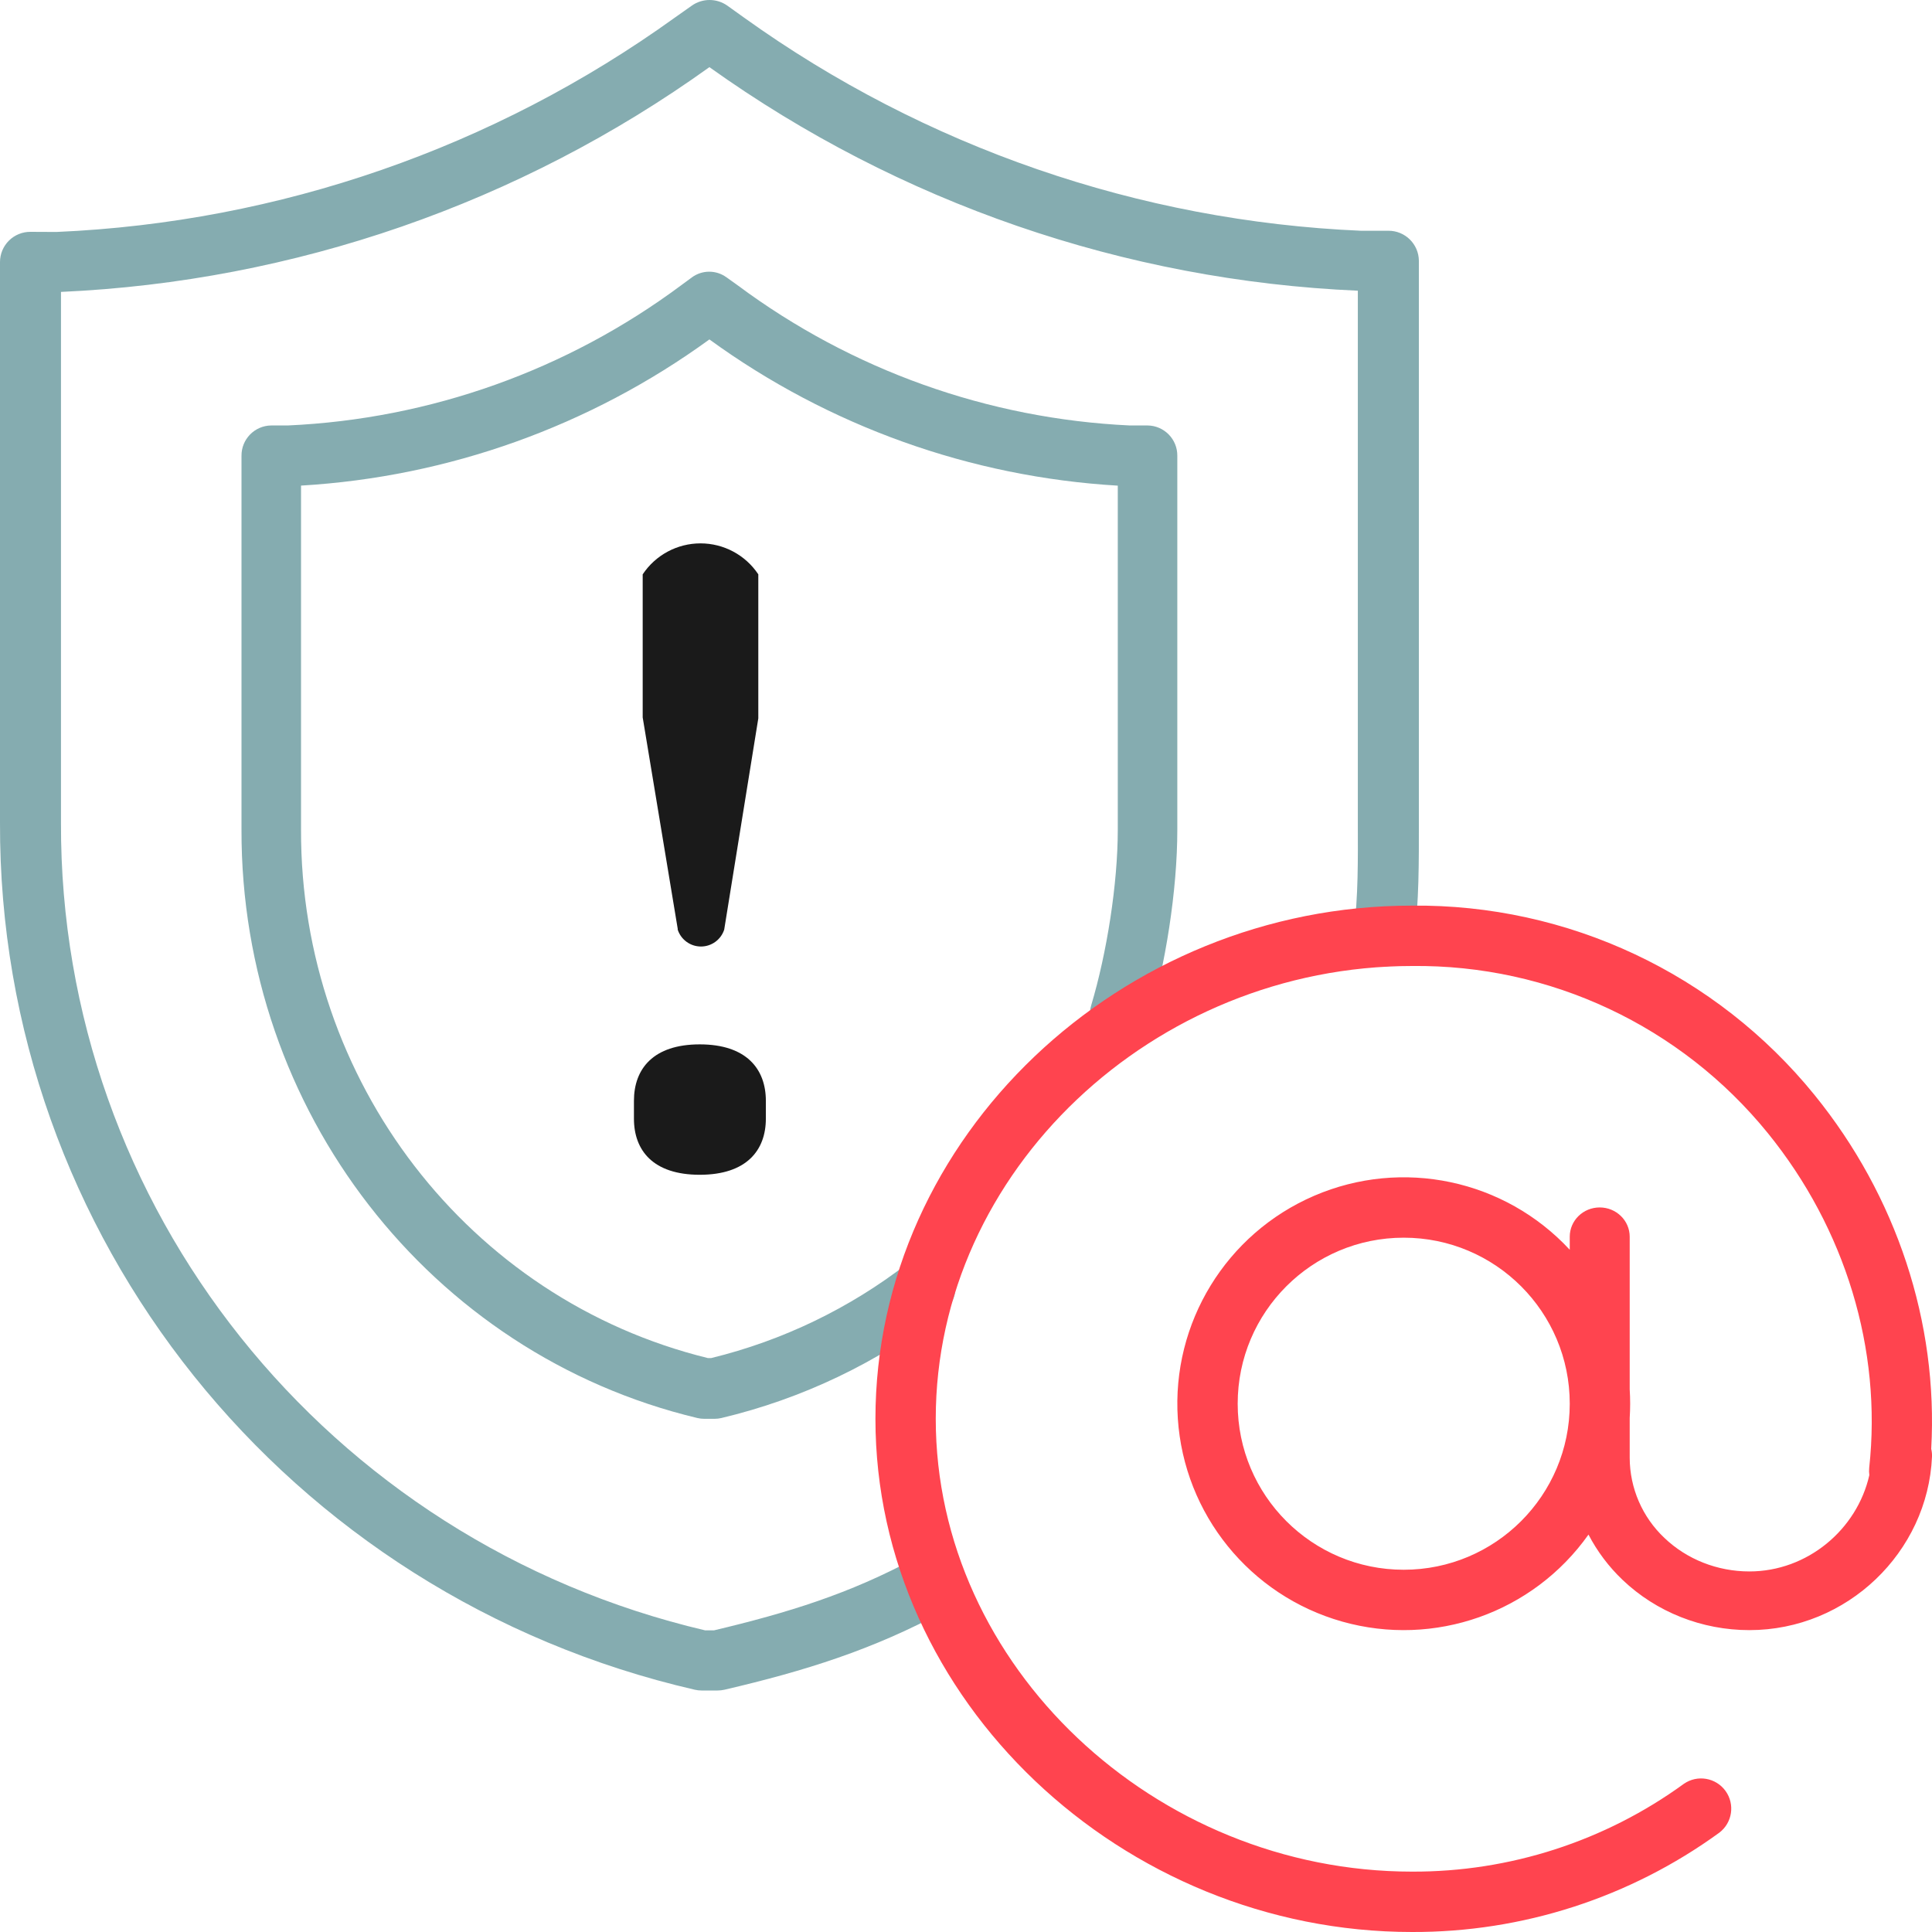
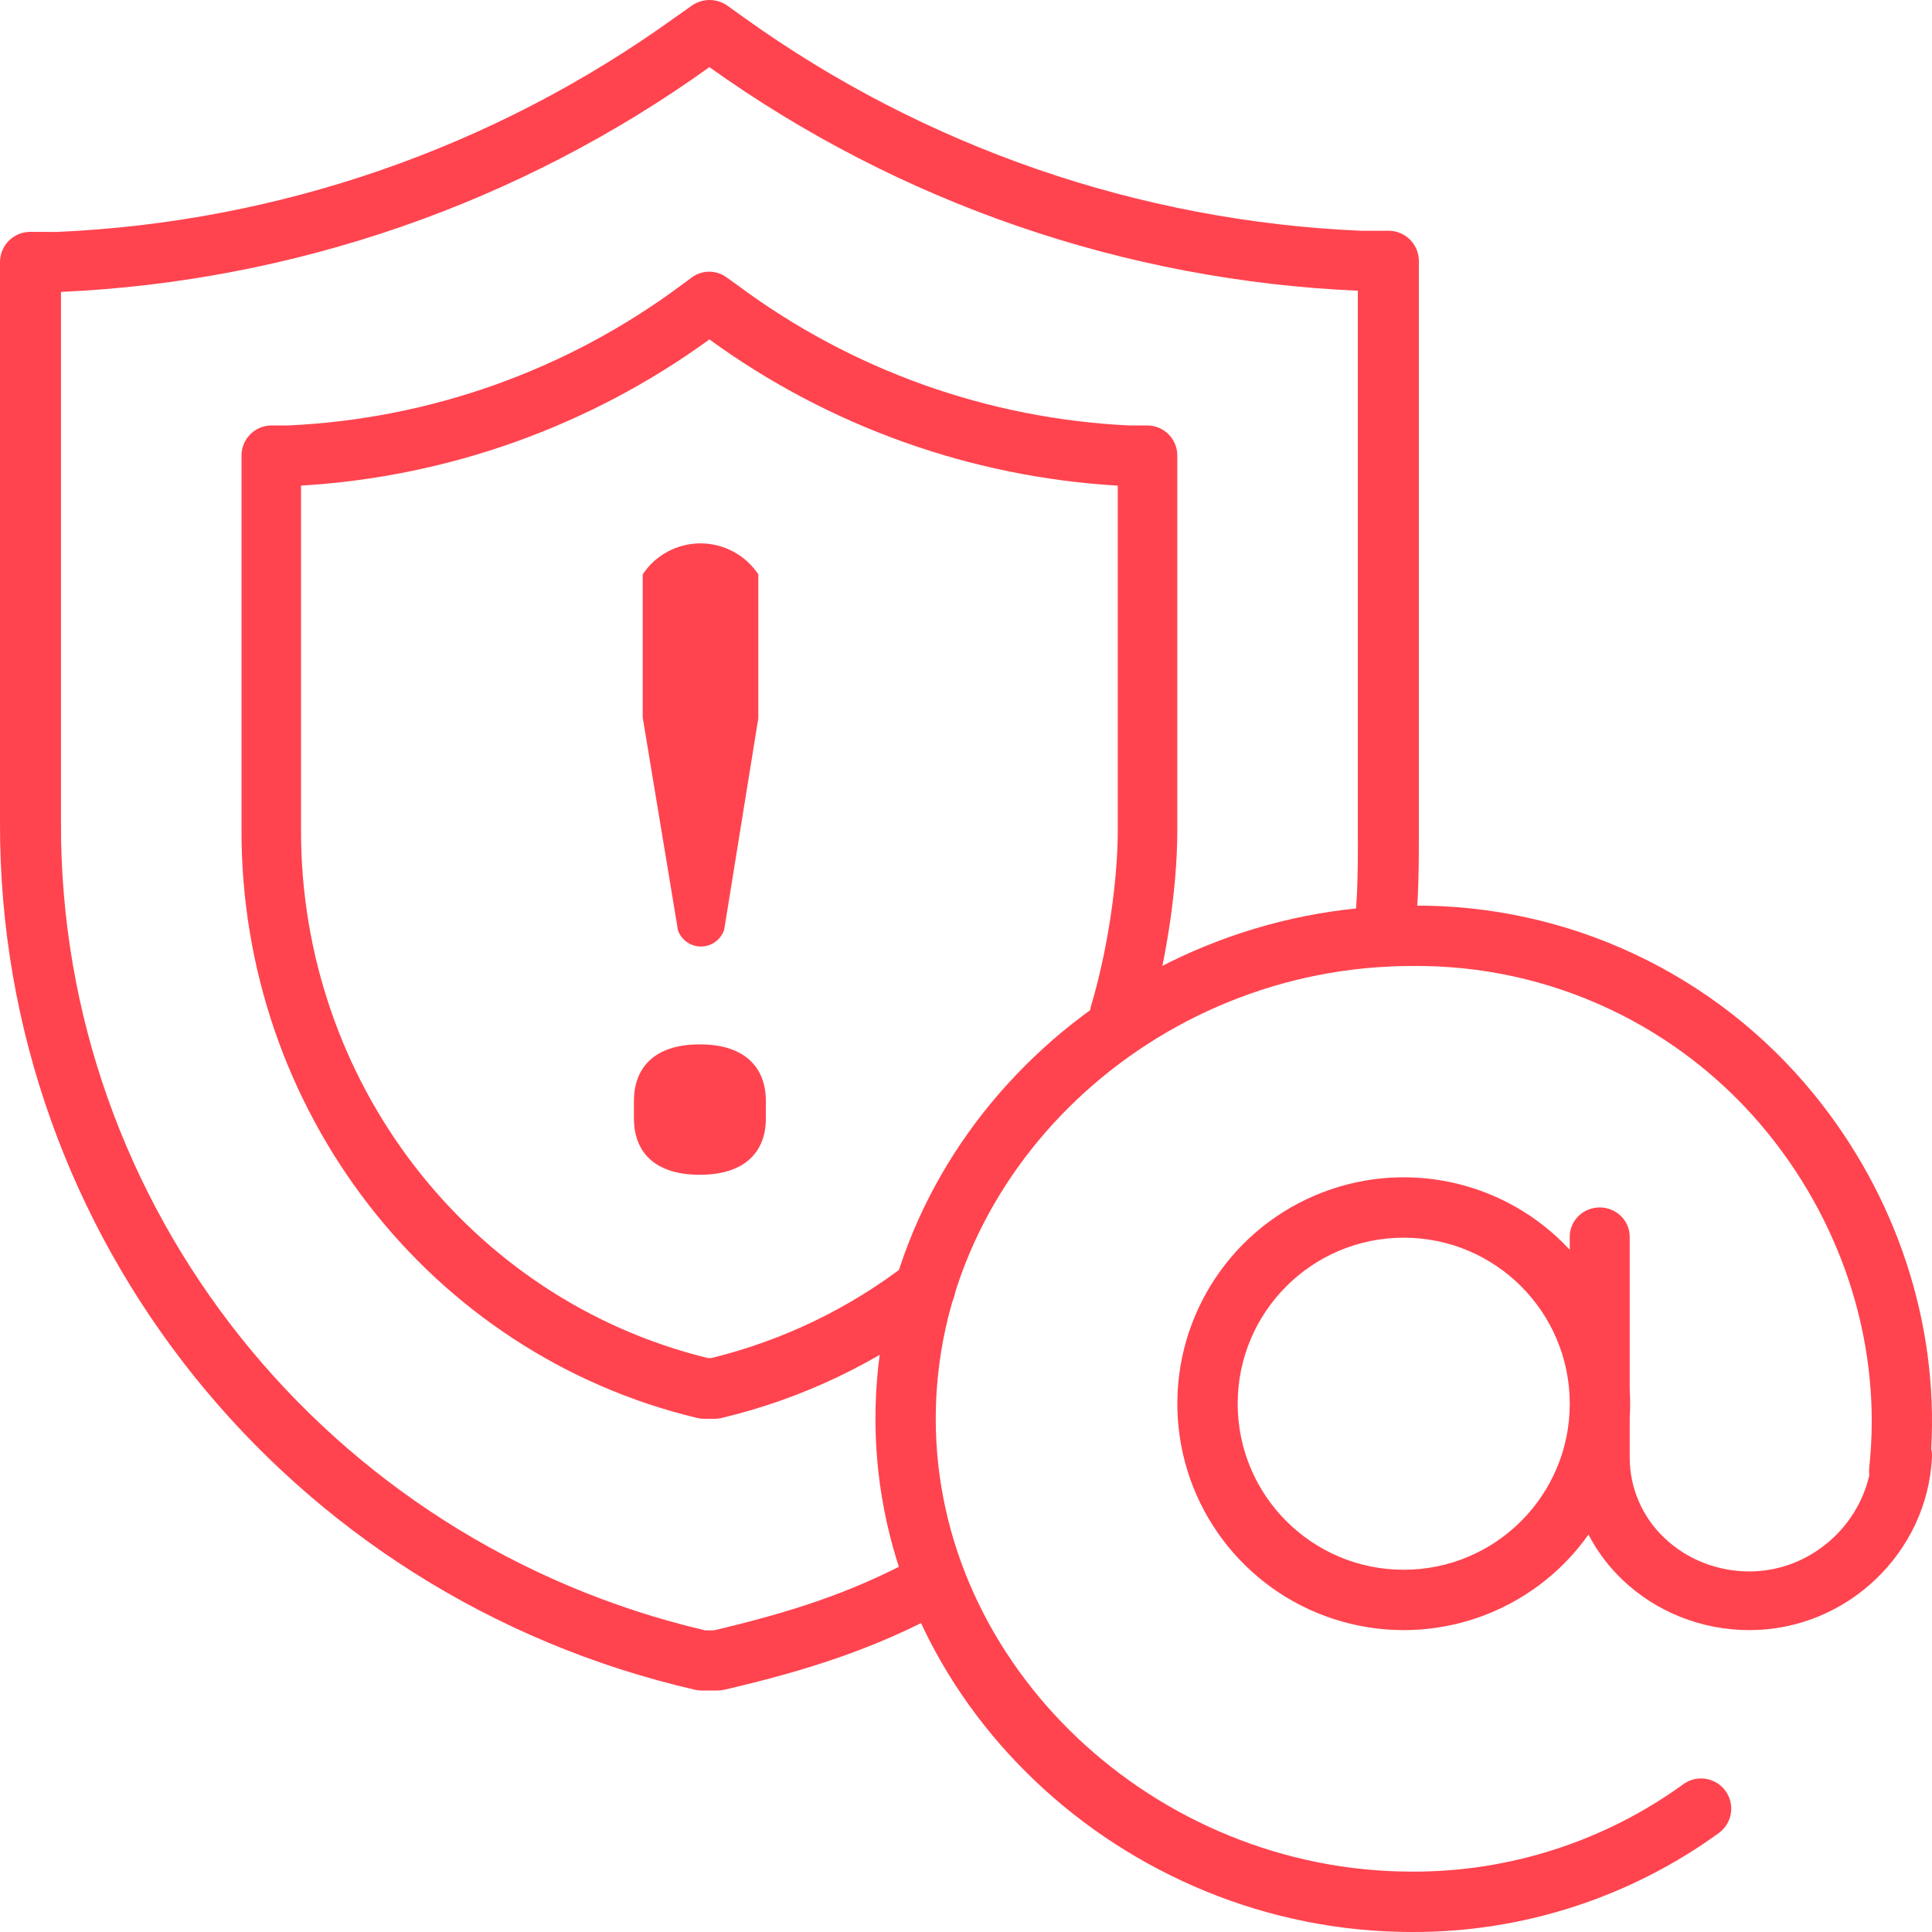
<svg xmlns="http://www.w3.org/2000/svg" width="32" height="32">
  <g fill="none">
-     <path fill="#85ACB0" d="M11.68 27.004C5.41 25.532.988 19.992 1.01 13.626V4.835a19.959 19.959 0 0010.74-3.723 19.961 19.961 0 0010.74 3.703v8.809c.001.598.009 1.23-.07 1.824a.5.5 0 00.436.558.503.503 0 00.565-.43c.084-.635.08-1.311.08-1.953V4.32a.502.502 0 00-.506-.498h-.454A18.93 18.93 0 0112.327.294l-.278-.199a.51.51 0 00-.59-.002l-.282.199a18.932 18.932 0 01-10.24 3.55L.505 3.84A.501.501 0 000 4.339v9.285c-.023 6.848 4.75 12.806 11.507 14.363a.51.51 0 00.114.013h.263a.51.51 0 00.116-.013c1.328-.31 2.458-.661 3.655-1.31a.495.495 0 00.2-.676.508.508 0 00-.685-.197c-1.1.596-2.126.91-3.345 1.2h-.145z" />
-     <path fill="#1A1A1A" d="M10.5 18.528v-.295c0-.53.32-.935 1.09-.935s1.095.405 1.095.935v.295c0 .525-.32.93-1.095.93-.775 0-1.09-.405-1.09-.93zm.725-3.145l-.58-3.5v-2.37a1.15 1.15 0 011.915 0v2.385l-.565 3.5a.405.405 0 01-.77 0v-.015z" />
-     <path fill="#85ACB0" d="M11.721 22.493c-3.957-.972-6.746-4.591-6.735-8.75v-5.7a12.785 12.785 0 006.764-2.421 12.782 12.782 0 006.764 2.422v5.697c0 .9-.182 2.048-.44 2.909a.505.505 0 00.328.628.491.491 0 00.616-.334c.286-.957.483-2.204.482-3.204V7.55a.498.498 0 00-.493-.503h-.296a11.802 11.802 0 01-6.491-2.32l-.189-.135a.485.485 0 00-.572.003l-.178.131a11.802 11.802 0 01-6.513 2.321h-.275A.498.498 0 004 7.55v6.19c-.013 4.646 3.118 8.688 7.551 9.747a.484.484 0 00.113.013h.172a.484.484 0 00.112-.013 9.663 9.663 0 003.682-1.76.51.51 0 00.096-.705.487.487 0 00-.69-.098 8.687 8.687 0 01-3.257 1.57h-.058z" />
+     <path fill="#FF444F" d="M11.68 27.004C5.41 25.532.988 19.992 1.01 13.626V4.835a19.959 19.959 0 0010.74-3.723 19.961 19.961 0 0010.74 3.703v8.809c.001.598.009 1.23-.07 1.824a.5.5 0 00.436.558.503.503 0 00.565-.43c.084-.635.08-1.311.08-1.953V4.32a.502.502 0 00-.506-.498h-.454A18.93 18.93 0 0112.327.294l-.278-.199a.51.51 0 00-.59-.002l-.282.199a18.932 18.932 0 01-10.24 3.55L.505 3.84A.501.501 0 000 4.339v9.285c-.023 6.848 4.75 12.806 11.507 14.363a.51.51 0 00.114.013h.263a.51.51 0 00.116-.013c1.328-.31 2.458-.661 3.655-1.31a.495.495 0 00.2-.676.508.508 0 00-.685-.197c-1.1.596-2.126.91-3.345 1.2h-.145z" />
+     <path fill="#FF444F" d="M10.5 18.528v-.295c0-.53.32-.935 1.09-.935s1.095.405 1.095.935v.295c0 .525-.32.93-1.095.93-.775 0-1.09-.405-1.09-.93zm.725-3.145l-.58-3.5v-2.37a1.15 1.15 0 011.915 0v2.385l-.565 3.5a.405.405 0 01-.77 0v-.015z" />
+     <path fill="#FF444F" d="M11.721 22.493c-3.957-.972-6.746-4.591-6.735-8.75v-5.7a12.785 12.785 0 006.764-2.421 12.782 12.782 0 006.764 2.422v5.697c0 .9-.182 2.048-.44 2.909a.505.505 0 00.328.628.491.491 0 00.616-.334c.286-.957.483-2.204.482-3.204V7.55a.498.498 0 00-.493-.503h-.296a11.802 11.802 0 01-6.491-2.32l-.189-.135a.485.485 0 00-.572.003l-.178.131a11.802 11.802 0 01-6.513 2.321h-.275A.498.498 0 004 7.55v6.19c-.013 4.646 3.118 8.688 7.551 9.747a.484.484 0 00.113.013h.172a.484.484 0 00.112-.013 9.663 9.663 0 003.682-1.76.51.51 0 00.096-.705.487.487 0 00-.69-.098 8.687 8.687 0 01-3.257 1.57h-.058z" />
    <path fill="#FF444F" d="M26.31 25.418A3.75 3.75 0 1126 20.7v-.216c0-.268.222-.485.496-.485s.497.217.497.485v2.527a3.807 3.807 0 010 .476v.658a1.83 1.83 0 00.574 1.327c.372.356.879.556 1.408.556.961 0 1.783-.693 1.987-1.595a.502.502 0 01-.002-.122c.214-1.96-.397-3.964-1.68-5.544A7.482 7.482 0 0023.388 16c-4.28 0-7.889 3.394-7.889 7.5 0 4.095 3.63 7.5 7.89 7.5a7.61 7.61 0 004.502-1.455.5.5 0 01.586.81A8.606 8.606 0 0123.387 32c-4.795 0-8.887-3.838-8.887-8.5 0-4.673 4.069-8.5 8.882-8.5a8.477 8.477 0 016.673 3.137c1.357 1.672 2.05 3.769 1.932 5.861.01.042.015.086.013.13-.07 1.58-1.405 2.872-3.025 2.872-.787 0-1.543-.3-2.101-.833a2.857 2.857 0 01-.564-.75zM23.25 26a2.75 2.75 0 100-5.5 2.75 2.75 0 000 5.5z" />
  </g>
</svg>
